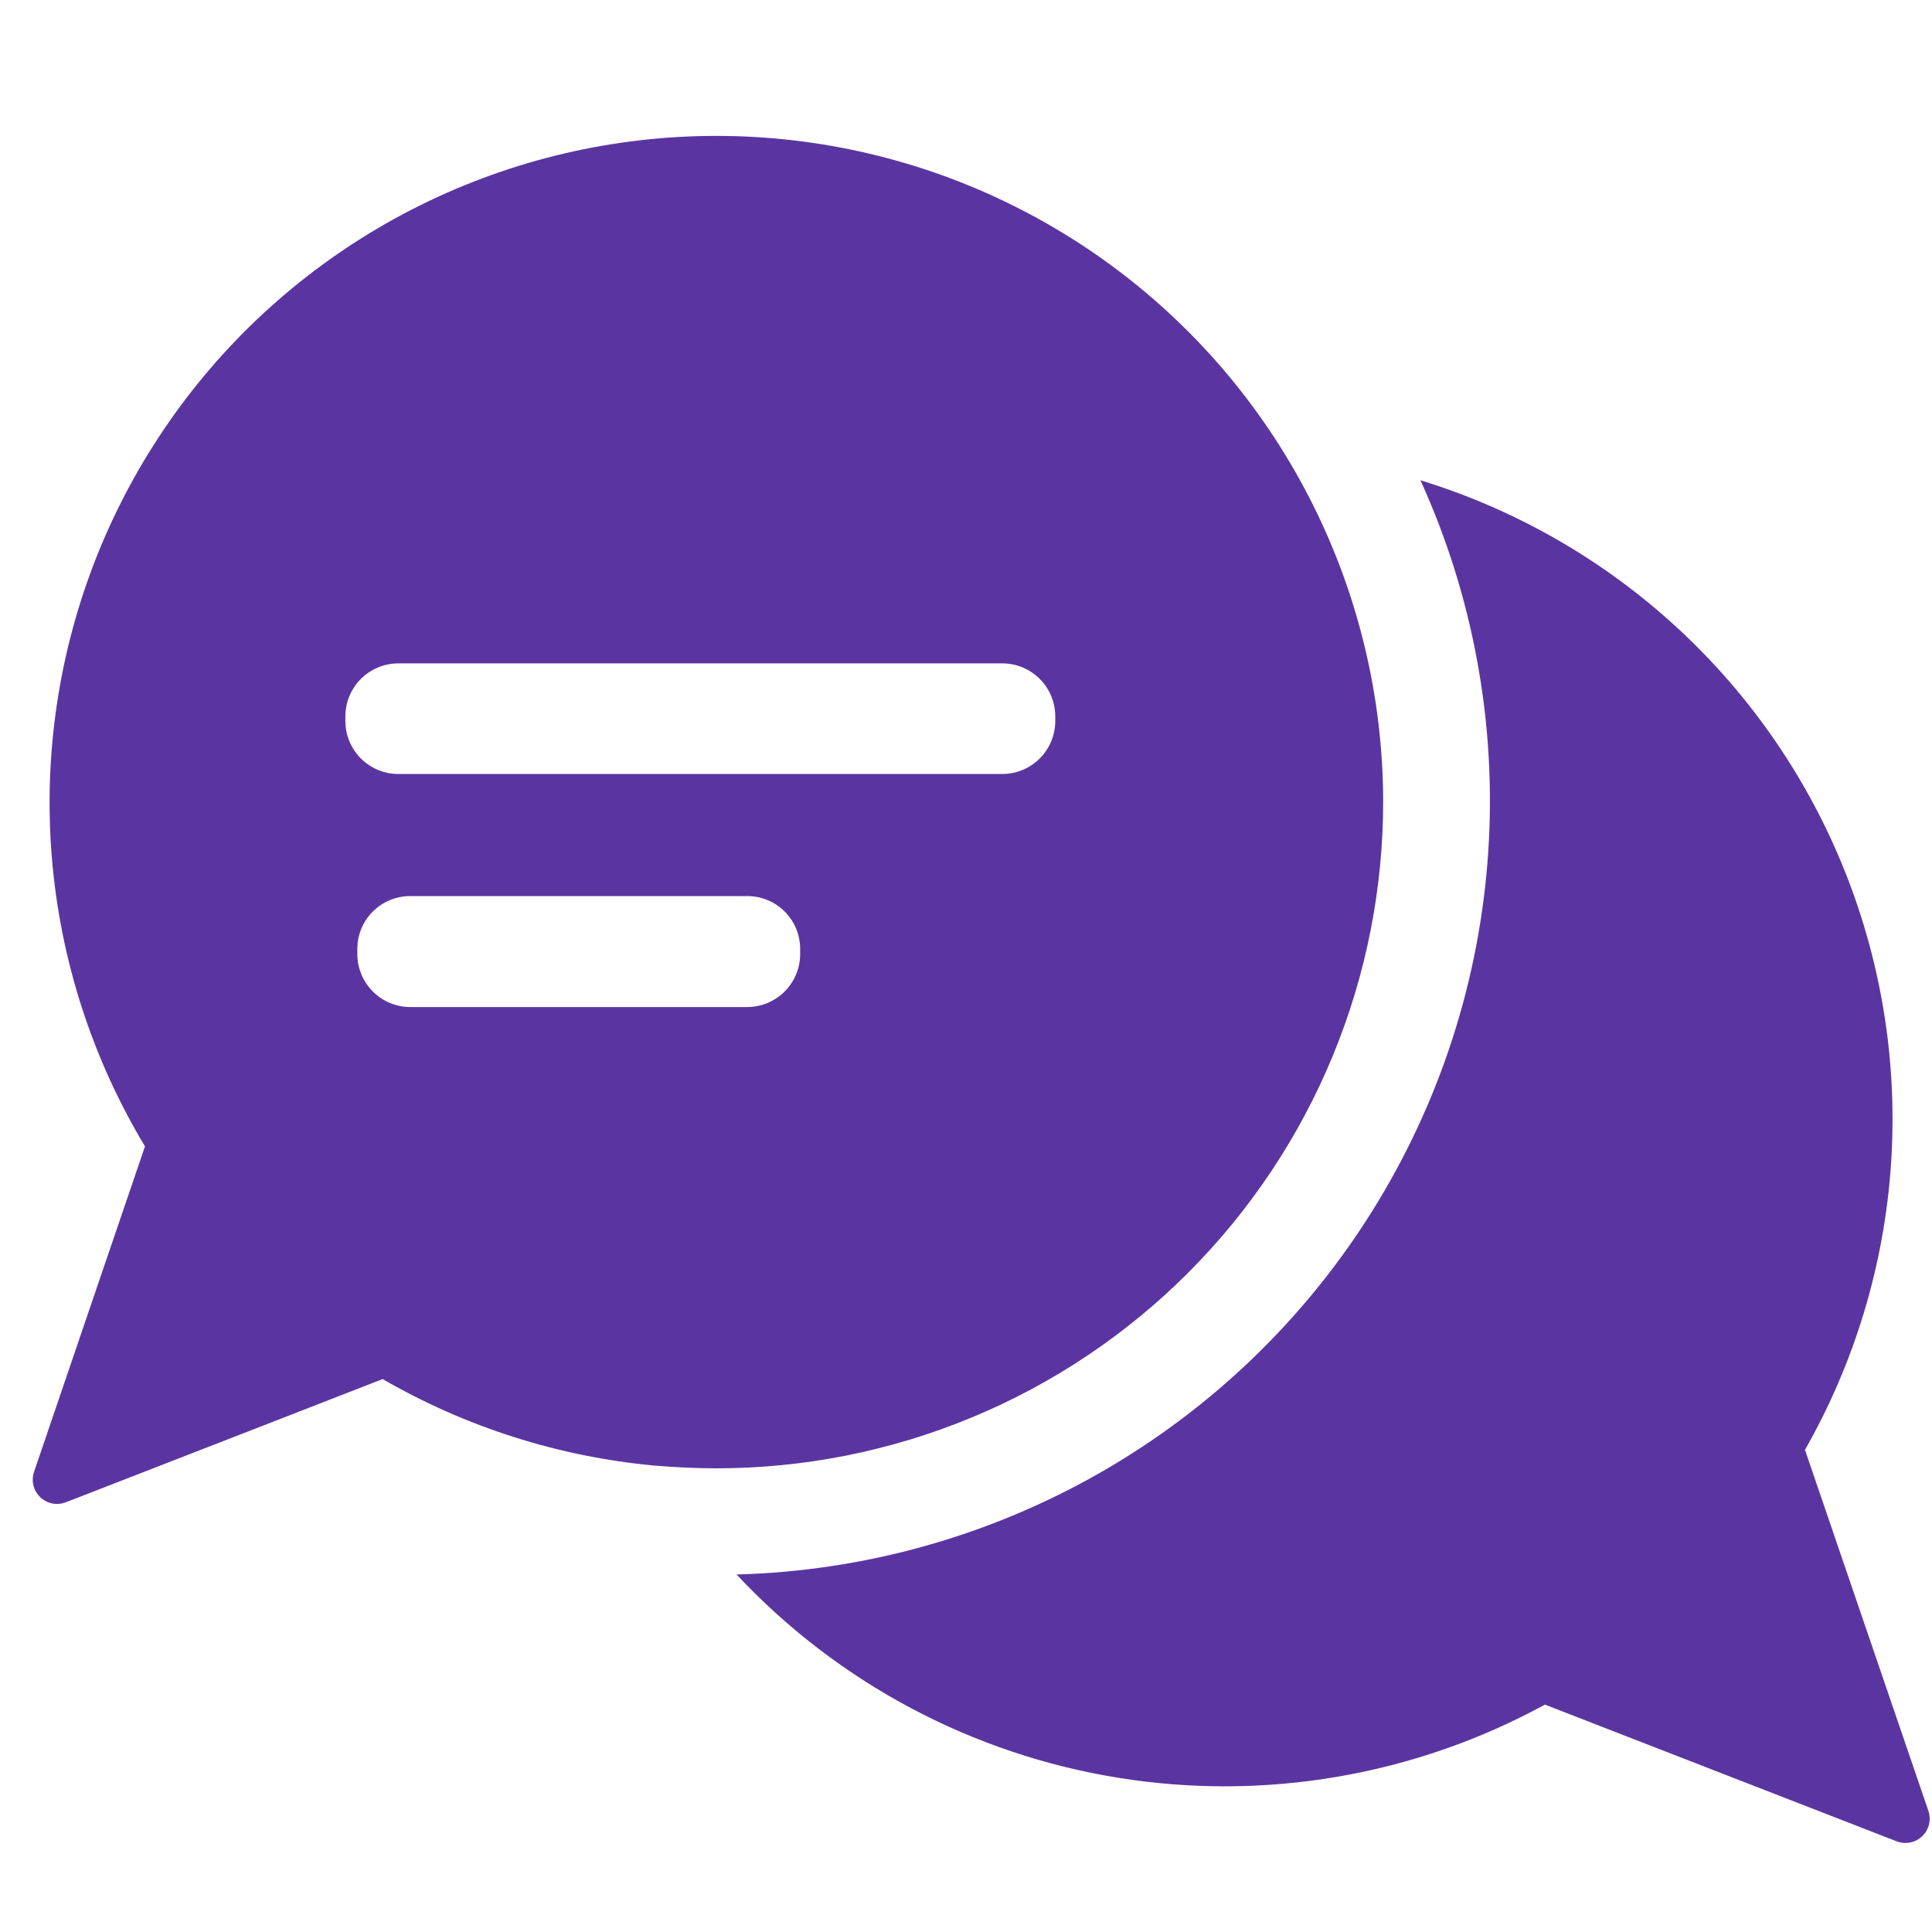
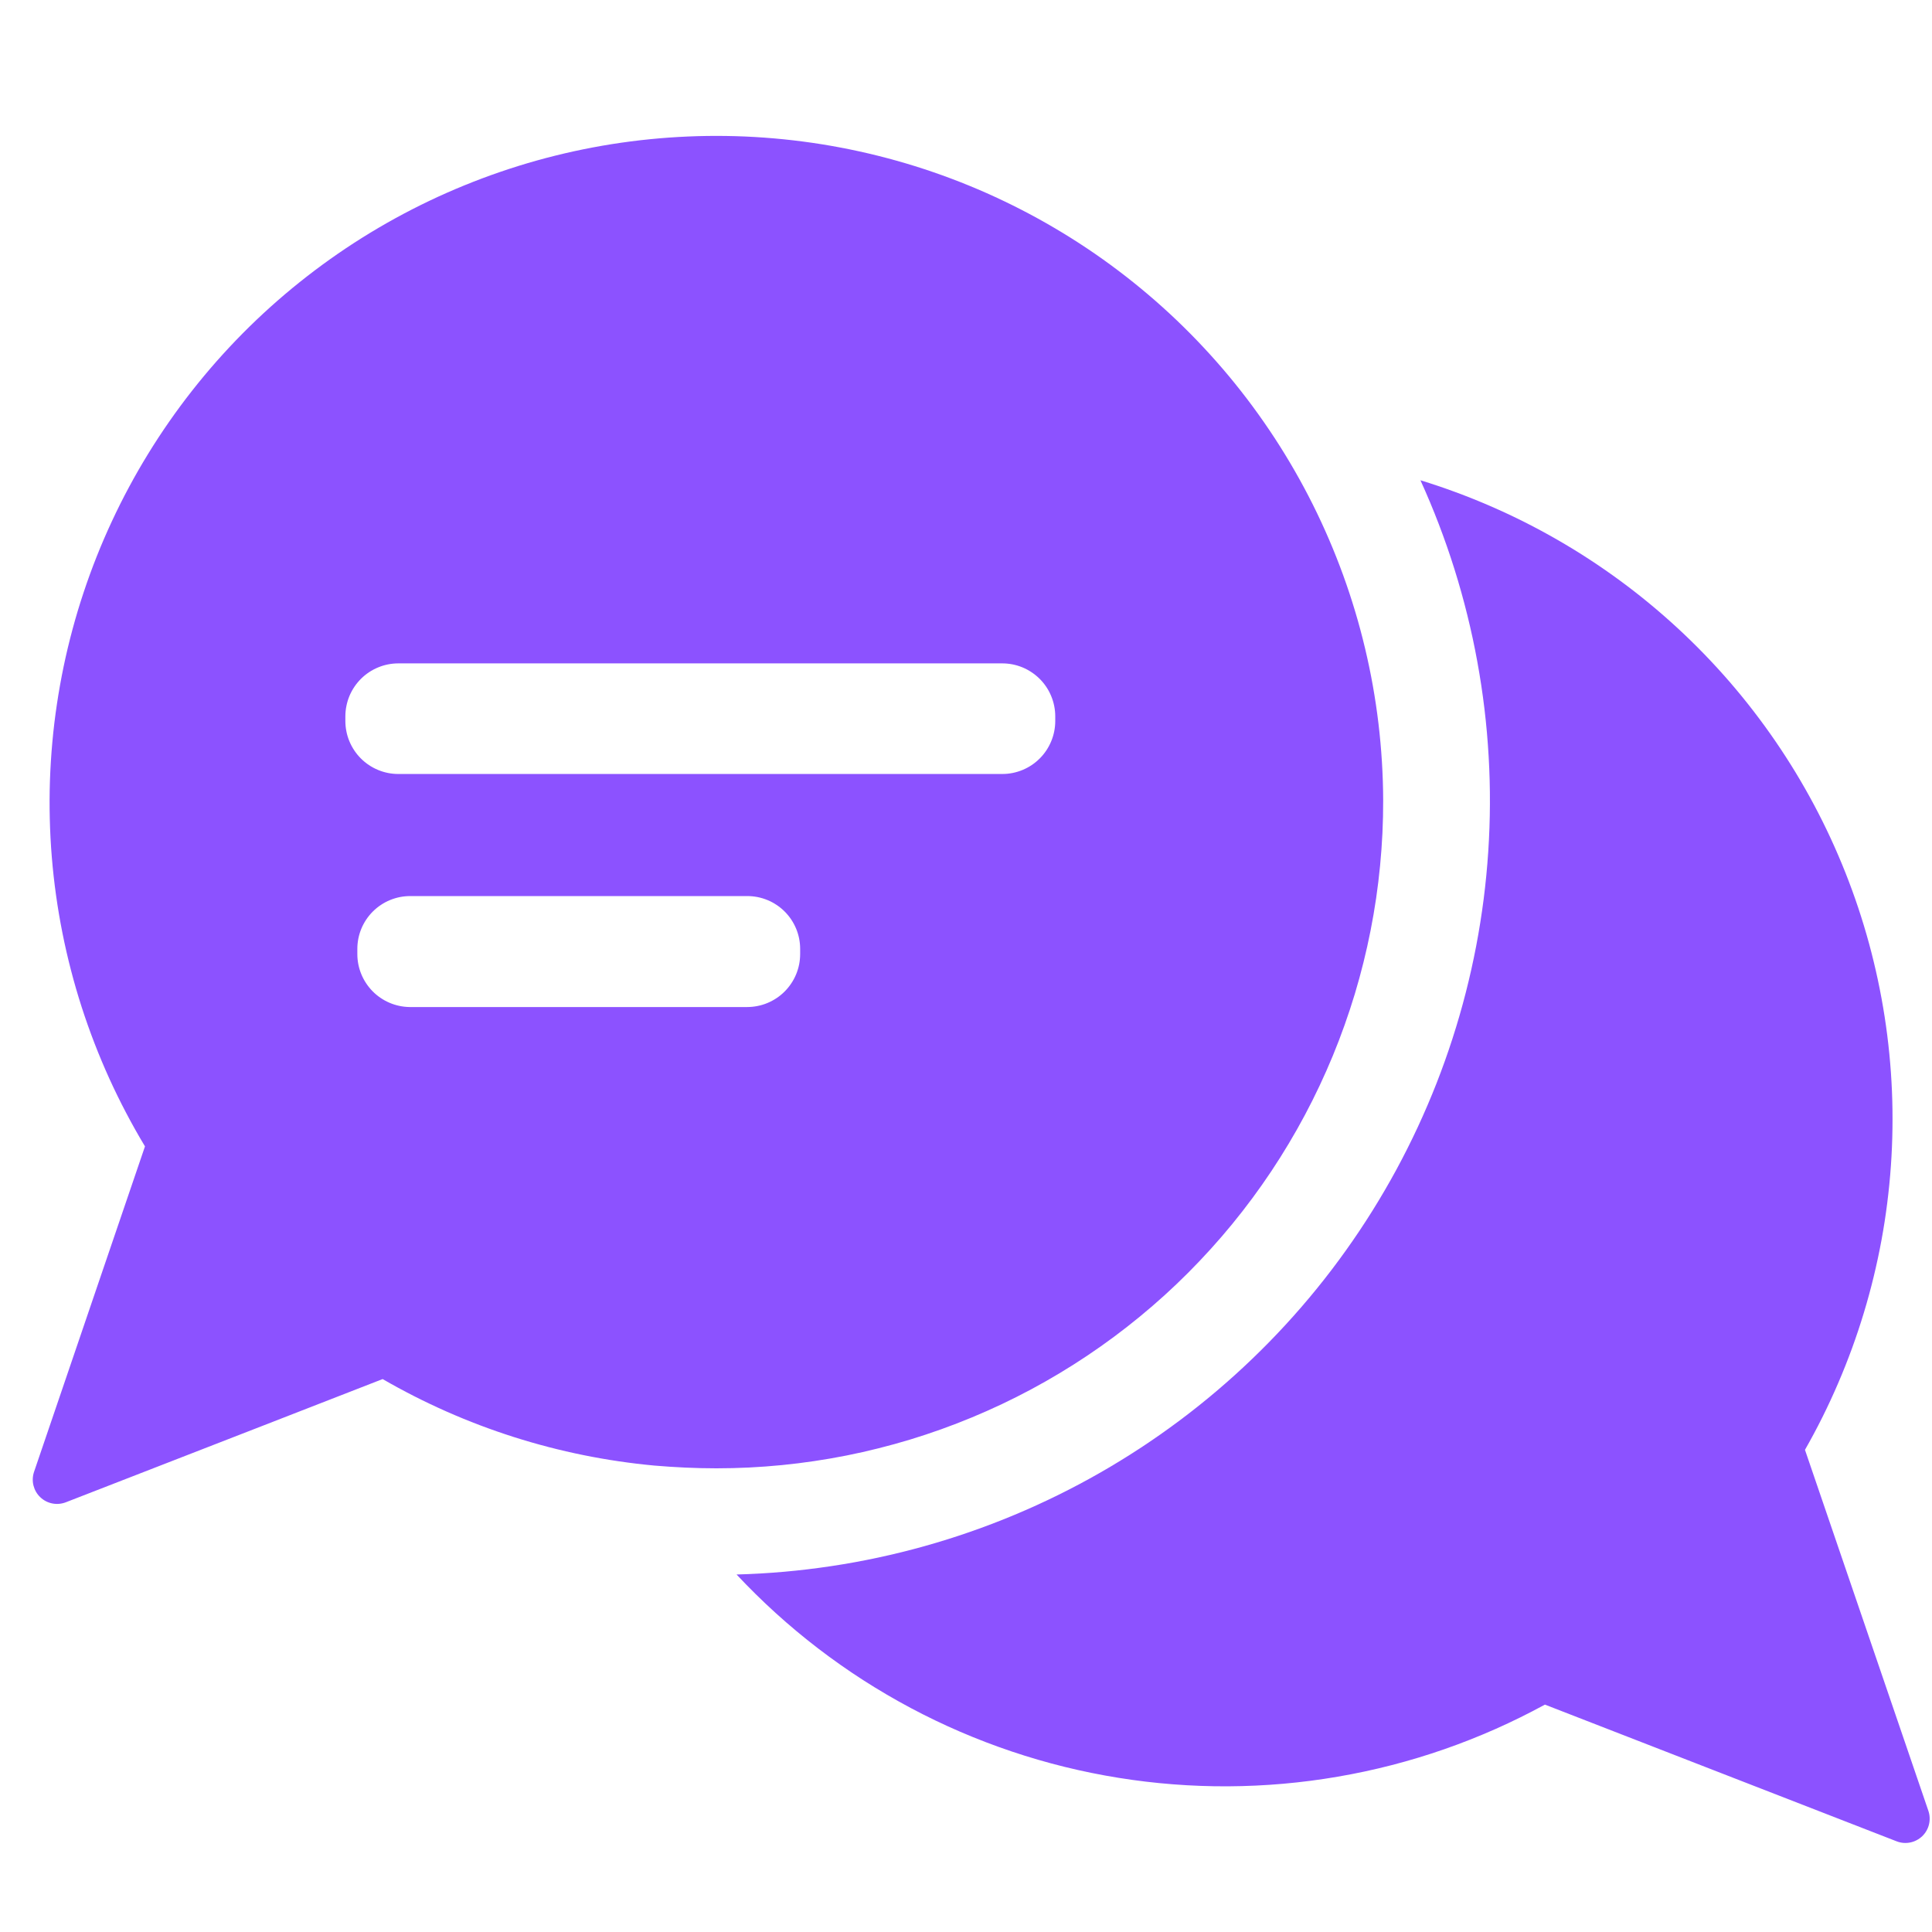
<svg xmlns="http://www.w3.org/2000/svg" width="500" zoomAndPan="magnify" viewBox="0 0 375 375" height="500" preserveAspectRatio="xMidYMid meet" version="1.0">
-   <path fill="#5a35a2" d="M 374.305 351.504 L 350.344 281.414 C 351.539 279.312 352.68 277.18 353.758 275.012 C 354.836 272.844 355.852 270.648 356.805 268.426 C 357.762 266.203 358.652 263.953 359.484 261.68 C 360.312 259.406 361.078 257.113 361.777 254.797 C 362.48 252.48 363.113 250.145 363.684 247.793 C 364.254 245.441 364.758 243.078 365.199 240.695 C 365.637 238.316 366.008 235.926 366.309 233.523 C 366.613 231.125 366.852 228.719 367.02 226.305 C 367.191 223.891 367.293 221.473 367.324 219.051 C 367.359 216.633 367.328 214.215 367.227 211.797 C 367.125 209.379 366.957 206.965 366.719 204.555 C 366.484 202.148 366.18 199.75 365.809 197.355 C 365.438 194.965 365 192.586 364.496 190.219 C 363.992 187.852 363.422 185.5 362.789 183.168 C 362.152 180.832 361.453 178.516 360.688 176.219 C 359.922 173.922 359.094 171.652 358.203 169.402 C 357.309 167.152 356.355 164.93 355.34 162.734 C 354.324 160.535 353.246 158.371 352.109 156.234 C 350.969 154.098 349.773 151.996 348.52 149.926 C 347.262 147.859 345.949 145.828 344.582 143.832 C 343.211 141.836 341.789 139.879 340.309 137.965 C 338.832 136.047 337.301 134.176 335.719 132.344 C 334.133 130.516 332.5 128.73 330.816 126.992 C 329.133 125.254 327.402 123.562 325.625 121.922 C 323.848 120.281 322.023 118.688 320.156 117.148 C 318.293 115.609 316.383 114.121 314.434 112.691 C 312.484 111.258 310.492 109.879 308.469 108.559 C 306.441 107.234 304.379 105.973 302.277 104.766 C 300.18 103.559 298.051 102.414 295.891 101.324 C 293.727 100.238 291.535 99.211 289.316 98.25 C 287.098 97.285 284.852 96.383 282.582 95.543 C 280.312 94.703 278.02 93.93 275.707 93.219 C 276.984 96.027 278.176 98.871 279.277 101.754 C 280.379 104.637 281.395 107.551 282.316 110.496 C 283.238 113.438 284.07 116.41 284.809 119.402 C 285.551 122.398 286.199 125.414 286.75 128.449 C 287.305 131.484 287.766 134.535 288.133 137.598 C 288.5 140.664 288.77 143.734 288.945 146.816 C 289.125 149.895 289.207 152.98 289.191 156.066 C 289.18 159.148 289.07 162.234 288.867 165.312 C 288.664 168.391 288.367 171.461 287.977 174.52 C 287.582 177.582 287.098 180.625 286.52 183.656 C 285.938 186.688 285.266 189.699 284.5 192.688 C 283.734 195.676 282.879 198.641 281.93 201.574 C 280.984 204.512 279.945 207.418 278.82 210.289 C 277.691 213.16 276.477 215.996 275.176 218.793 C 273.875 221.594 272.488 224.348 271.02 227.059 C 269.547 229.77 267.992 232.438 266.359 235.051 C 264.723 237.668 263.008 240.234 261.215 242.742 C 259.422 245.254 257.555 247.707 255.609 250.105 C 253.664 252.5 251.648 254.832 249.559 257.105 C 247.473 259.375 245.316 261.582 243.09 263.719 C 240.867 265.859 238.578 267.926 236.227 269.926 C 233.875 271.922 231.465 273.848 228.996 275.695 C 226.523 277.543 224 279.316 221.422 281.008 C 218.84 282.703 216.211 284.316 213.535 285.848 C 210.855 287.379 208.133 288.828 205.363 290.191 C 202.598 291.555 199.789 292.832 196.941 294.023 C 194.098 295.215 191.215 296.316 188.301 297.328 C 185.387 298.344 182.445 299.266 179.473 300.098 C 176.5 300.93 173.508 301.668 170.492 302.316 C 167.473 302.965 164.441 303.52 161.387 303.977 C 158.336 304.438 155.273 304.805 152.203 305.078 C 149.129 305.348 146.051 305.527 142.965 305.609 C 145.398 308.211 147.938 310.711 150.578 313.105 C 153.223 315.5 155.957 317.785 158.785 319.953 C 161.617 322.121 164.531 324.172 167.527 326.102 C 170.527 328.027 173.602 329.832 176.75 331.508 C 179.895 333.184 183.105 334.727 186.379 336.137 C 189.656 337.547 192.98 338.82 196.363 339.957 C 199.742 341.094 203.16 342.09 206.625 342.945 C 210.086 343.797 213.574 344.508 217.098 345.074 C 220.617 345.641 224.152 346.062 227.707 346.336 C 231.262 346.613 234.824 346.742 238.391 346.723 C 241.953 346.703 245.512 346.539 249.066 346.227 C 252.617 345.914 256.148 345.457 259.664 344.852 C 263.176 344.25 266.66 343.504 270.113 342.613 C 273.566 341.723 276.977 340.691 280.344 339.52 C 283.711 338.348 287.023 337.039 290.285 335.594 C 293.543 334.148 296.738 332.57 299.867 330.863 L 368.164 357.41 C 368.582 357.57 369.012 357.668 369.457 357.703 C 369.902 357.738 370.344 357.711 370.781 357.621 C 371.219 357.535 371.633 357.387 372.027 357.176 C 372.422 356.969 372.781 356.711 373.105 356.402 C 373.426 356.094 373.699 355.746 373.922 355.355 C 374.145 354.969 374.309 354.559 374.414 354.129 C 374.52 353.695 374.562 353.254 374.543 352.809 C 374.527 352.363 374.445 351.926 374.305 351.504 Z M 374.305 351.504 " fill-opacity="1" fill-rule="nonzero" />
-   <path fill="#5a35a2" d="M 268.473 155.309 C 268.465 152.828 268.383 150.352 268.23 147.875 C 268.078 145.398 267.855 142.93 267.562 140.465 C 267.27 138 266.902 135.547 266.469 133.105 C 266.035 130.664 265.527 128.234 264.953 125.824 C 264.379 123.41 263.738 121.016 263.023 118.637 C 262.312 116.262 261.531 113.906 260.684 111.574 C 259.836 109.246 258.922 106.938 257.941 104.66 C 256.961 102.383 255.918 100.133 254.809 97.914 C 253.699 95.695 252.523 93.508 251.289 91.359 C 250.055 89.207 248.758 87.094 247.402 85.016 C 246.043 82.938 244.629 80.902 243.156 78.906 C 241.68 76.91 240.152 74.961 238.566 73.051 C 236.98 71.145 235.34 69.285 233.645 67.473 C 231.953 65.656 230.211 63.895 228.414 62.18 C 226.621 60.469 224.777 58.809 222.887 57.203 C 220.996 55.594 219.062 54.043 217.082 52.547 C 215.105 51.051 213.086 49.613 211.023 48.234 C 208.961 46.855 206.859 45.535 204.723 44.277 C 202.586 43.02 200.414 41.82 198.207 40.688 C 196 39.555 193.762 38.484 191.496 37.477 C 189.227 36.473 186.93 35.535 184.609 34.66 C 182.289 33.789 179.941 32.98 177.574 32.242 C 175.207 31.504 172.816 30.836 170.41 30.234 C 168.004 29.633 165.582 29.102 163.145 28.641 C 160.707 28.176 158.258 27.785 155.797 27.465 C 153.336 27.145 150.871 26.895 148.395 26.715 C 145.922 26.535 143.445 26.426 140.965 26.391 C 138.484 26.355 136.004 26.387 133.523 26.496 C 131.047 26.602 128.574 26.777 126.105 27.027 C 123.637 27.273 121.176 27.594 118.727 27.98 C 116.277 28.371 113.84 28.832 111.418 29.359 C 108.992 29.891 106.586 30.488 104.195 31.156 C 101.809 31.824 99.441 32.562 97.094 33.367 C 94.746 34.172 92.426 35.043 90.129 35.98 C 87.832 36.918 85.562 37.918 83.324 38.988 C 81.086 40.055 78.879 41.188 76.703 42.383 C 74.531 43.578 72.391 44.836 70.289 46.152 C 68.188 47.469 66.125 48.848 64.102 50.285 C 62.082 51.723 60.102 53.215 58.164 54.766 C 56.227 56.316 54.336 57.922 52.492 59.578 C 50.648 61.238 48.852 62.949 47.105 64.711 C 45.359 66.473 43.668 68.285 42.023 70.145 C 40.383 72.004 38.797 73.91 37.266 75.859 C 35.73 77.812 34.258 79.805 32.84 81.84 C 31.422 83.879 30.062 85.953 28.766 88.066 C 27.465 90.18 26.23 92.328 25.055 94.516 C 23.879 96.699 22.77 98.918 21.723 101.168 C 20.676 103.414 19.691 105.691 18.777 107.996 C 17.859 110.305 17.012 112.633 16.23 114.988 C 15.445 117.34 14.73 119.715 14.086 122.113 C 13.441 124.508 12.863 126.918 12.355 129.348 C 11.852 131.777 11.414 134.219 11.047 136.672 C 10.68 139.125 10.383 141.586 10.16 144.059 C 9.934 146.527 9.781 149.004 9.695 151.48 C 9.613 153.961 9.602 156.441 9.664 158.922 C 9.723 161.402 9.852 163.879 10.055 166.352 C 10.258 168.824 10.531 171.289 10.875 173.746 C 11.219 176.203 11.633 178.648 12.117 181.078 C 12.602 183.512 13.156 185.93 13.781 188.332 C 14.402 190.734 15.094 193.113 15.855 195.477 C 16.617 197.836 17.445 200.176 18.34 202.488 C 19.234 204.801 20.195 207.09 21.219 209.348 C 22.246 211.605 23.336 213.832 24.492 216.027 C 25.645 218.223 26.863 220.387 28.141 222.512 L 19.879 246.738 L 6.605 285.695 C 6.461 286.121 6.383 286.555 6.363 287 C 6.344 287.445 6.387 287.887 6.492 288.32 C 6.602 288.754 6.766 289.164 6.988 289.551 C 7.211 289.938 7.48 290.285 7.805 290.594 C 8.125 290.902 8.484 291.164 8.879 291.371 C 9.273 291.578 9.691 291.727 10.129 291.816 C 10.562 291.906 11.004 291.93 11.449 291.895 C 11.895 291.859 12.324 291.762 12.742 291.605 L 50.742 276.836 L 74.27 267.676 C 82.355 272.348 90.848 276.098 99.742 278.93 C 108.641 281.758 117.738 283.605 127.035 284.469 C 130.984 284.801 135 285 139.047 285 C 141.168 285 143.289 284.949 145.406 284.844 C 147.527 284.738 149.641 284.582 151.75 284.375 C 153.863 284.168 155.965 283.906 158.062 283.594 C 160.16 283.285 162.25 282.922 164.332 282.508 C 166.41 282.094 168.48 281.629 170.535 281.109 C 172.594 280.594 174.637 280.027 176.668 279.414 C 178.695 278.797 180.707 278.129 182.707 277.414 C 184.703 276.699 186.68 275.934 188.641 275.121 C 190.598 274.309 192.535 273.449 194.453 272.543 C 196.371 271.633 198.262 270.68 200.133 269.68 C 202.004 268.676 203.848 267.633 205.664 266.539 C 207.484 265.449 209.273 264.312 211.035 263.133 C 212.797 261.953 214.531 260.73 216.234 259.465 C 217.938 258.199 219.605 256.895 221.246 255.547 C 222.883 254.203 224.488 252.816 226.059 251.391 C 227.629 249.965 229.16 248.5 230.66 247 C 232.156 245.496 233.617 243.961 235.039 242.387 C 236.465 240.812 237.848 239.207 239.191 237.566 C 240.535 235.926 241.836 234.25 243.098 232.547 C 244.359 230.844 245.578 229.105 246.754 227.344 C 247.93 225.578 249.062 223.785 250.148 221.965 C 251.238 220.145 252.281 218.297 253.277 216.426 C 254.273 214.555 255.227 212.656 256.129 210.738 C 257.031 208.82 257.891 206.879 258.699 204.922 C 259.508 202.961 260.266 200.98 260.977 198.98 C 261.688 196.984 262.352 194.969 262.965 192.938 C 263.574 190.91 264.137 188.863 264.648 186.805 C 265.16 184.746 265.621 182.68 266.031 180.598 C 266.441 178.516 266.801 176.426 267.109 174.328 C 267.414 172.23 267.672 170.125 267.875 168.012 C 268.078 165.902 268.23 163.789 268.332 161.668 C 268.43 159.551 268.477 157.43 268.473 155.309 Z M 155.309 185.176 C 155.309 185.852 155.242 186.52 155.113 187.184 C 154.98 187.848 154.785 188.488 154.527 189.113 C 154.27 189.738 153.953 190.332 153.574 190.891 C 153.199 191.453 152.773 191.973 152.297 192.453 C 151.82 192.93 151.301 193.355 150.738 193.73 C 150.176 194.105 149.582 194.422 148.961 194.68 C 148.336 194.941 147.691 195.137 147.027 195.266 C 146.367 195.398 145.699 195.465 145.023 195.465 L 79.48 195.465 C 78.812 195.453 78.152 195.379 77.496 195.238 C 76.844 195.098 76.207 194.898 75.594 194.633 C 74.98 194.371 74.395 194.051 73.844 193.672 C 73.293 193.297 72.781 192.871 72.312 192.395 C 71.844 191.918 71.426 191.398 71.059 190.84 C 70.688 190.281 70.379 189.695 70.125 189.074 C 69.871 188.457 69.68 187.82 69.551 187.164 C 69.422 186.508 69.359 185.844 69.359 185.176 L 69.359 184.18 C 69.359 183.508 69.426 182.84 69.555 182.176 C 69.688 181.516 69.883 180.871 70.141 180.25 C 70.402 179.625 70.719 179.035 71.094 178.473 C 71.469 177.914 71.895 177.395 72.375 176.918 C 72.852 176.441 73.371 176.016 73.934 175.645 C 74.496 175.27 75.086 174.953 75.711 174.699 C 76.336 174.441 76.98 174.25 77.641 174.117 C 78.305 173.988 78.973 173.926 79.645 173.926 L 145.023 173.926 C 145.695 173.926 146.367 173.988 147.027 174.117 C 147.691 174.25 148.332 174.441 148.957 174.699 C 149.582 174.953 150.172 175.27 150.734 175.645 C 151.297 176.016 151.816 176.441 152.293 176.918 C 152.773 177.395 153.199 177.914 153.574 178.473 C 153.949 179.035 154.266 179.625 154.527 180.25 C 154.785 180.871 154.98 181.516 155.113 182.176 C 155.242 182.84 155.309 183.508 155.309 184.18 Z M 204.824 139.945 C 204.824 140.621 204.758 141.289 204.625 141.953 C 204.492 142.613 204.297 143.258 204.039 143.883 C 203.781 144.504 203.465 145.098 203.09 145.66 C 202.715 146.223 202.289 146.742 201.809 147.219 C 201.332 147.695 200.812 148.125 200.25 148.5 C 199.688 148.875 199.098 149.191 198.473 149.449 C 197.848 149.707 197.203 149.902 196.543 150.035 C 195.879 150.168 195.211 150.23 194.535 150.23 L 77.324 150.23 C 76.648 150.23 75.977 150.168 75.316 150.035 C 74.652 149.902 74.012 149.707 73.387 149.449 C 72.762 149.191 72.168 148.875 71.609 148.5 C 71.047 148.125 70.527 147.695 70.047 147.219 C 69.57 146.742 69.145 146.223 68.77 145.66 C 68.395 145.098 68.078 144.504 67.82 143.883 C 67.559 143.258 67.363 142.613 67.234 141.953 C 67.102 141.289 67.035 140.621 67.035 139.945 L 67.035 138.98 C 67.039 138.309 67.109 137.645 67.246 136.984 C 67.379 136.324 67.578 135.688 67.836 135.066 C 68.098 134.445 68.418 133.855 68.793 133.297 C 69.168 132.742 69.594 132.227 70.07 131.75 C 70.551 131.277 71.066 130.852 71.629 130.48 C 72.188 130.109 72.781 129.793 73.402 129.539 C 74.023 129.281 74.664 129.086 75.324 128.957 C 75.984 128.828 76.648 128.762 77.324 128.762 L 194.535 128.762 C 195.211 128.762 195.879 128.828 196.543 128.957 C 197.203 129.09 197.848 129.285 198.473 129.543 C 199.098 129.801 199.688 130.121 200.25 130.496 C 200.812 130.871 201.332 131.297 201.809 131.773 C 202.289 132.25 202.715 132.773 203.09 133.332 C 203.465 133.895 203.781 134.488 204.039 135.113 C 204.297 135.734 204.492 136.379 204.625 137.043 C 204.758 137.703 204.824 138.375 204.824 139.047 Z M 204.824 139.945 " fill-opacity="1" fill-rule="nonzero" />
+   <path fill="#8c52ff" d="M 374.305 351.504 L 350.344 281.414 C 351.539 279.312 352.68 277.18 353.758 275.012 C 354.836 272.844 355.852 270.648 356.805 268.426 C 357.762 266.203 358.652 263.953 359.484 261.68 C 360.312 259.406 361.078 257.113 361.777 254.797 C 362.48 252.48 363.113 250.145 363.684 247.793 C 364.254 245.441 364.758 243.078 365.199 240.695 C 365.637 238.316 366.008 235.926 366.309 233.523 C 366.613 231.125 366.852 228.719 367.02 226.305 C 367.191 223.891 367.293 221.473 367.324 219.051 C 367.359 216.633 367.328 214.215 367.227 211.797 C 367.125 209.379 366.957 206.965 366.719 204.555 C 366.484 202.148 366.18 199.75 365.809 197.355 C 365.438 194.965 365 192.586 364.496 190.219 C 363.992 187.852 363.422 185.5 362.789 183.168 C 362.152 180.832 361.453 178.516 360.688 176.219 C 359.922 173.922 359.094 171.652 358.203 169.402 C 357.309 167.152 356.355 164.93 355.34 162.734 C 354.324 160.535 353.246 158.371 352.109 156.234 C 350.969 154.098 349.773 151.996 348.52 149.926 C 347.262 147.859 345.949 145.828 344.582 143.832 C 343.211 141.836 341.789 139.879 340.309 137.965 C 338.832 136.047 337.301 134.176 335.719 132.344 C 334.133 130.516 332.5 128.73 330.816 126.992 C 329.133 125.254 327.402 123.562 325.625 121.922 C 323.848 120.281 322.023 118.688 320.156 117.148 C 318.293 115.609 316.383 114.121 314.434 112.691 C 312.484 111.258 310.492 109.879 308.469 108.559 C 306.441 107.234 304.379 105.973 302.277 104.766 C 300.18 103.559 298.051 102.414 295.891 101.324 C 293.727 100.238 291.535 99.211 289.316 98.25 C 287.098 97.285 284.852 96.383 282.582 95.543 C 280.312 94.703 278.02 93.93 275.707 93.219 C 276.984 96.027 278.176 98.871 279.277 101.754 C 280.379 104.637 281.395 107.551 282.316 110.496 C 283.238 113.438 284.07 116.41 284.809 119.402 C 285.551 122.398 286.199 125.414 286.75 128.449 C 287.305 131.484 287.766 134.535 288.133 137.598 C 288.5 140.664 288.77 143.734 288.945 146.816 C 289.125 149.895 289.207 152.98 289.191 156.066 C 289.18 159.148 289.07 162.234 288.867 165.312 C 288.664 168.391 288.367 171.461 287.977 174.52 C 287.582 177.582 287.098 180.625 286.52 183.656 C 285.938 186.688 285.266 189.699 284.5 192.688 C 283.734 195.676 282.879 198.641 281.93 201.574 C 280.984 204.512 279.945 207.418 278.82 210.289 C 277.691 213.16 276.477 215.996 275.176 218.793 C 273.875 221.594 272.488 224.348 271.02 227.059 C 269.547 229.77 267.992 232.438 266.359 235.051 C 264.723 237.668 263.008 240.234 261.215 242.742 C 259.422 245.254 257.555 247.707 255.609 250.105 C 253.664 252.5 251.648 254.832 249.559 257.105 C 247.473 259.375 245.316 261.582 243.09 263.719 C 240.867 265.859 238.578 267.926 236.227 269.926 C 233.875 271.922 231.465 273.848 228.996 275.695 C 226.523 277.543 224 279.316 221.422 281.008 C 218.84 282.703 216.211 284.316 213.535 285.848 C 210.855 287.379 208.133 288.828 205.363 290.191 C 202.598 291.555 199.789 292.832 196.941 294.023 C 194.098 295.215 191.215 296.316 188.301 297.328 C 185.387 298.344 182.445 299.266 179.473 300.098 C 176.5 300.93 173.508 301.668 170.492 302.316 C 167.473 302.965 164.441 303.52 161.387 303.977 C 158.336 304.438 155.273 304.805 152.203 305.078 C 149.129 305.348 146.051 305.527 142.965 305.609 C 145.398 308.211 147.938 310.711 150.578 313.105 C 153.223 315.5 155.957 317.785 158.785 319.953 C 161.617 322.121 164.531 324.172 167.527 326.102 C 170.527 328.027 173.602 329.832 176.75 331.508 C 179.895 333.184 183.105 334.727 186.379 336.137 C 189.656 337.547 192.98 338.82 196.363 339.957 C 199.742 341.094 203.16 342.09 206.625 342.945 C 210.086 343.797 213.574 344.508 217.098 345.074 C 220.617 345.641 224.152 346.062 227.707 346.336 C 231.262 346.613 234.824 346.742 238.391 346.723 C 241.953 346.703 245.512 346.539 249.066 346.227 C 252.617 345.914 256.148 345.457 259.664 344.852 C 263.176 344.25 266.66 343.504 270.113 342.613 C 273.566 341.723 276.977 340.691 280.344 339.52 C 283.711 338.348 287.023 337.039 290.285 335.594 C 293.543 334.148 296.738 332.57 299.867 330.863 L 368.164 357.41 C 368.582 357.57 369.012 357.668 369.457 357.703 C 369.902 357.738 370.344 357.711 370.781 357.621 C 371.219 357.535 371.633 357.387 372.027 357.176 C 372.422 356.969 372.781 356.711 373.105 356.402 C 373.426 356.094 373.699 355.746 373.922 355.355 C 374.145 354.969 374.309 354.559 374.414 354.129 C 374.52 353.695 374.562 353.254 374.543 352.809 C 374.527 352.363 374.445 351.926 374.305 351.504 Z M 374.305 351.504 " fill-opacity="1" fill-rule="nonzero" />
+   <path fill="#8c52ff" d="M 268.473 155.309 C 268.465 152.828 268.383 150.352 268.23 147.875 C 268.078 145.398 267.855 142.93 267.562 140.465 C 267.27 138 266.902 135.547 266.469 133.105 C 266.035 130.664 265.527 128.234 264.953 125.824 C 264.379 123.41 263.738 121.016 263.023 118.637 C 262.312 116.262 261.531 113.906 260.684 111.574 C 259.836 109.246 258.922 106.938 257.941 104.66 C 256.961 102.383 255.918 100.133 254.809 97.914 C 253.699 95.695 252.523 93.508 251.289 91.359 C 250.055 89.207 248.758 87.094 247.402 85.016 C 246.043 82.938 244.629 80.902 243.156 78.906 C 241.68 76.91 240.152 74.961 238.566 73.051 C 236.98 71.145 235.34 69.285 233.645 67.473 C 231.953 65.656 230.211 63.895 228.414 62.18 C 226.621 60.469 224.777 58.809 222.887 57.203 C 220.996 55.594 219.062 54.043 217.082 52.547 C 215.105 51.051 213.086 49.613 211.023 48.234 C 208.961 46.855 206.859 45.535 204.723 44.277 C 202.586 43.02 200.414 41.82 198.207 40.688 C 196 39.555 193.762 38.484 191.496 37.477 C 189.227 36.473 186.93 35.535 184.609 34.66 C 182.289 33.789 179.941 32.98 177.574 32.242 C 175.207 31.504 172.816 30.836 170.41 30.234 C 168.004 29.633 165.582 29.102 163.145 28.641 C 160.707 28.176 158.258 27.785 155.797 27.465 C 153.336 27.145 150.871 26.895 148.395 26.715 C 145.922 26.535 143.445 26.426 140.965 26.391 C 138.484 26.355 136.004 26.387 133.523 26.496 C 131.047 26.602 128.574 26.777 126.105 27.027 C 123.637 27.273 121.176 27.594 118.727 27.98 C 116.277 28.371 113.84 28.832 111.418 29.359 C 108.992 29.891 106.586 30.488 104.195 31.156 C 101.809 31.824 99.441 32.562 97.094 33.367 C 94.746 34.172 92.426 35.043 90.129 35.98 C 87.832 36.918 85.562 37.918 83.324 38.988 C 81.086 40.055 78.879 41.188 76.703 42.383 C 74.531 43.578 72.391 44.836 70.289 46.152 C 68.188 47.469 66.125 48.848 64.102 50.285 C 62.082 51.723 60.102 53.215 58.164 54.766 C 56.227 56.316 54.336 57.922 52.492 59.578 C 50.648 61.238 48.852 62.949 47.105 64.711 C 45.359 66.473 43.668 68.285 42.023 70.145 C 40.383 72.004 38.797 73.91 37.266 75.859 C 35.73 77.812 34.258 79.805 32.84 81.84 C 31.422 83.879 30.062 85.953 28.766 88.066 C 27.465 90.18 26.23 92.328 25.055 94.516 C 23.879 96.699 22.77 98.918 21.723 101.168 C 20.676 103.414 19.691 105.691 18.777 107.996 C 17.859 110.305 17.012 112.633 16.23 114.988 C 15.445 117.34 14.73 119.715 14.086 122.113 C 13.441 124.508 12.863 126.918 12.355 129.348 C 11.852 131.777 11.414 134.219 11.047 136.672 C 10.68 139.125 10.383 141.586 10.16 144.059 C 9.934 146.527 9.781 149.004 9.695 151.48 C 9.613 153.961 9.602 156.441 9.664 158.922 C 9.723 161.402 9.852 163.879 10.055 166.352 C 10.258 168.824 10.531 171.289 10.875 173.746 C 11.219 176.203 11.633 178.648 12.117 181.078 C 12.602 183.512 13.156 185.93 13.781 188.332 C 14.402 190.734 15.094 193.113 15.855 195.477 C 16.617 197.836 17.445 200.176 18.34 202.488 C 19.234 204.801 20.195 207.09 21.219 209.348 C 22.246 211.605 23.336 213.832 24.492 216.027 C 25.645 218.223 26.863 220.387 28.141 222.512 L 19.879 246.738 L 6.605 285.695 C 6.461 286.121 6.383 286.555 6.363 287 C 6.344 287.445 6.387 287.887 6.492 288.32 C 6.602 288.754 6.766 289.164 6.988 289.551 C 7.211 289.938 7.48 290.285 7.805 290.594 C 8.125 290.902 8.484 291.164 8.879 291.371 C 9.273 291.578 9.691 291.727 10.129 291.816 C 10.562 291.906 11.004 291.93 11.449 291.895 C 11.895 291.859 12.324 291.762 12.742 291.605 L 50.742 276.836 L 74.27 267.676 C 82.355 272.348 90.848 276.098 99.742 278.93 C 108.641 281.758 117.738 283.605 127.035 284.469 C 130.984 284.801 135 285 139.047 285 C 141.168 285 143.289 284.949 145.406 284.844 C 147.527 284.738 149.641 284.582 151.75 284.375 C 153.863 284.168 155.965 283.906 158.062 283.594 C 160.16 283.285 162.25 282.922 164.332 282.508 C 166.41 282.094 168.48 281.629 170.535 281.109 C 172.594 280.594 174.637 280.027 176.668 279.414 C 178.695 278.797 180.707 278.129 182.707 277.414 C 184.703 276.699 186.68 275.934 188.641 275.121 C 190.598 274.309 192.535 273.449 194.453 272.543 C 196.371 271.633 198.262 270.68 200.133 269.68 C 202.004 268.676 203.848 267.633 205.664 266.539 C 207.484 265.449 209.273 264.312 211.035 263.133 C 212.797 261.953 214.531 260.73 216.234 259.465 C 217.938 258.199 219.605 256.895 221.246 255.547 C 222.883 254.203 224.488 252.816 226.059 251.391 C 227.629 249.965 229.16 248.5 230.66 247 C 232.156 245.496 233.617 243.961 235.039 242.387 C 236.465 240.812 237.848 239.207 239.191 237.566 C 240.535 235.926 241.836 234.25 243.098 232.547 C 244.359 230.844 245.578 229.105 246.754 227.344 C 247.93 225.578 249.062 223.785 250.148 221.965 C 251.238 220.145 252.281 218.297 253.277 216.426 C 254.273 214.555 255.227 212.656 256.129 210.738 C 257.031 208.82 257.891 206.879 258.699 204.922 C 259.508 202.961 260.266 200.98 260.977 198.98 C 261.688 196.984 262.352 194.969 262.965 192.938 C 263.574 190.91 264.137 188.863 264.648 186.805 C 265.16 184.746 265.621 182.68 266.031 180.598 C 266.441 178.516 266.801 176.426 267.109 174.328 C 267.414 172.23 267.672 170.125 267.875 168.012 C 268.078 165.902 268.23 163.789 268.332 161.668 C 268.43 159.551 268.477 157.43 268.473 155.309 Z M 155.309 185.176 C 155.309 185.852 155.242 186.52 155.113 187.184 C 154.98 187.848 154.785 188.488 154.527 189.113 C 154.27 189.738 153.953 190.332 153.574 190.891 C 153.199 191.453 152.773 191.973 152.297 192.453 C 151.82 192.93 151.301 193.355 150.738 193.73 C 150.176 194.105 149.582 194.422 148.961 194.68 C 148.336 194.941 147.691 195.137 147.027 195.266 C 146.367 195.398 145.699 195.465 145.023 195.465 L 79.48 195.465 C 78.812 195.453 78.152 195.379 77.496 195.238 C 76.844 195.098 76.207 194.898 75.594 194.633 C 74.98 194.371 74.395 194.051 73.844 193.672 C 73.293 193.297 72.781 192.871 72.312 192.395 C 71.844 191.918 71.426 191.398 71.059 190.84 C 70.688 190.281 70.379 189.695 70.125 189.074 C 69.871 188.457 69.68 187.82 69.551 187.164 C 69.422 186.508 69.359 185.844 69.359 185.176 L 69.359 184.18 C 69.359 183.508 69.426 182.84 69.555 182.176 C 69.688 181.516 69.883 180.871 70.141 180.25 C 70.402 179.625 70.719 179.035 71.094 178.473 C 71.469 177.914 71.895 177.395 72.375 176.918 C 72.852 176.441 73.371 176.016 73.934 175.645 C 74.496 175.27 75.086 174.953 75.711 174.699 C 76.336 174.441 76.98 174.25 77.641 174.117 C 78.305 173.988 78.973 173.926 79.645 173.926 L 145.023 173.926 C 145.695 173.926 146.367 173.988 147.027 174.117 C 147.691 174.25 148.332 174.441 148.957 174.699 C 149.582 174.953 150.172 175.27 150.734 175.645 C 151.297 176.016 151.816 176.441 152.293 176.918 C 152.773 177.395 153.199 177.914 153.574 178.473 C 153.949 179.035 154.266 179.625 154.527 180.25 C 154.785 180.871 154.98 181.516 155.113 182.176 C 155.242 182.84 155.309 183.508 155.309 184.18 Z M 204.824 139.945 C 204.824 140.621 204.758 141.289 204.625 141.953 C 204.492 142.613 204.297 143.258 204.039 143.883 C 203.781 144.504 203.465 145.098 203.09 145.66 C 202.715 146.223 202.289 146.742 201.809 147.219 C 201.332 147.695 200.812 148.125 200.25 148.5 C 199.688 148.875 199.098 149.191 198.473 149.449 C 197.848 149.707 197.203 149.902 196.543 150.035 C 195.879 150.168 195.211 150.23 194.535 150.23 L 77.324 150.23 C 76.648 150.23 75.977 150.168 75.316 150.035 C 74.652 149.902 74.012 149.707 73.387 149.449 C 72.762 149.191 72.168 148.875 71.609 148.5 C 71.047 148.125 70.527 147.695 70.047 147.219 C 69.57 146.742 69.145 146.223 68.77 145.66 C 68.395 145.098 68.078 144.504 67.82 143.883 C 67.559 143.258 67.363 142.613 67.234 141.953 C 67.102 141.289 67.035 140.621 67.035 139.945 L 67.035 138.98 C 67.039 138.309 67.109 137.645 67.246 136.984 C 67.379 136.324 67.578 135.688 67.836 135.066 C 68.098 134.445 68.418 133.855 68.793 133.297 C 69.168 132.742 69.594 132.227 70.07 131.75 C 70.551 131.277 71.066 130.852 71.629 130.48 C 72.188 130.109 72.781 129.793 73.402 129.539 C 74.023 129.281 74.664 129.086 75.324 128.957 C 75.984 128.828 76.648 128.762 77.324 128.762 L 194.535 128.762 C 195.211 128.762 195.879 128.828 196.543 128.957 C 197.203 129.09 197.848 129.285 198.473 129.543 C 199.098 129.801 199.688 130.121 200.25 130.496 C 200.812 130.871 201.332 131.297 201.809 131.773 C 202.289 132.25 202.715 132.773 203.09 133.332 C 203.465 133.895 203.781 134.488 204.039 135.113 C 204.297 135.734 204.492 136.379 204.625 137.043 C 204.758 137.703 204.824 138.375 204.824 139.047 Z M 204.824 139.945 " fill-opacity="1" fill-rule="nonzero" />
</svg>
